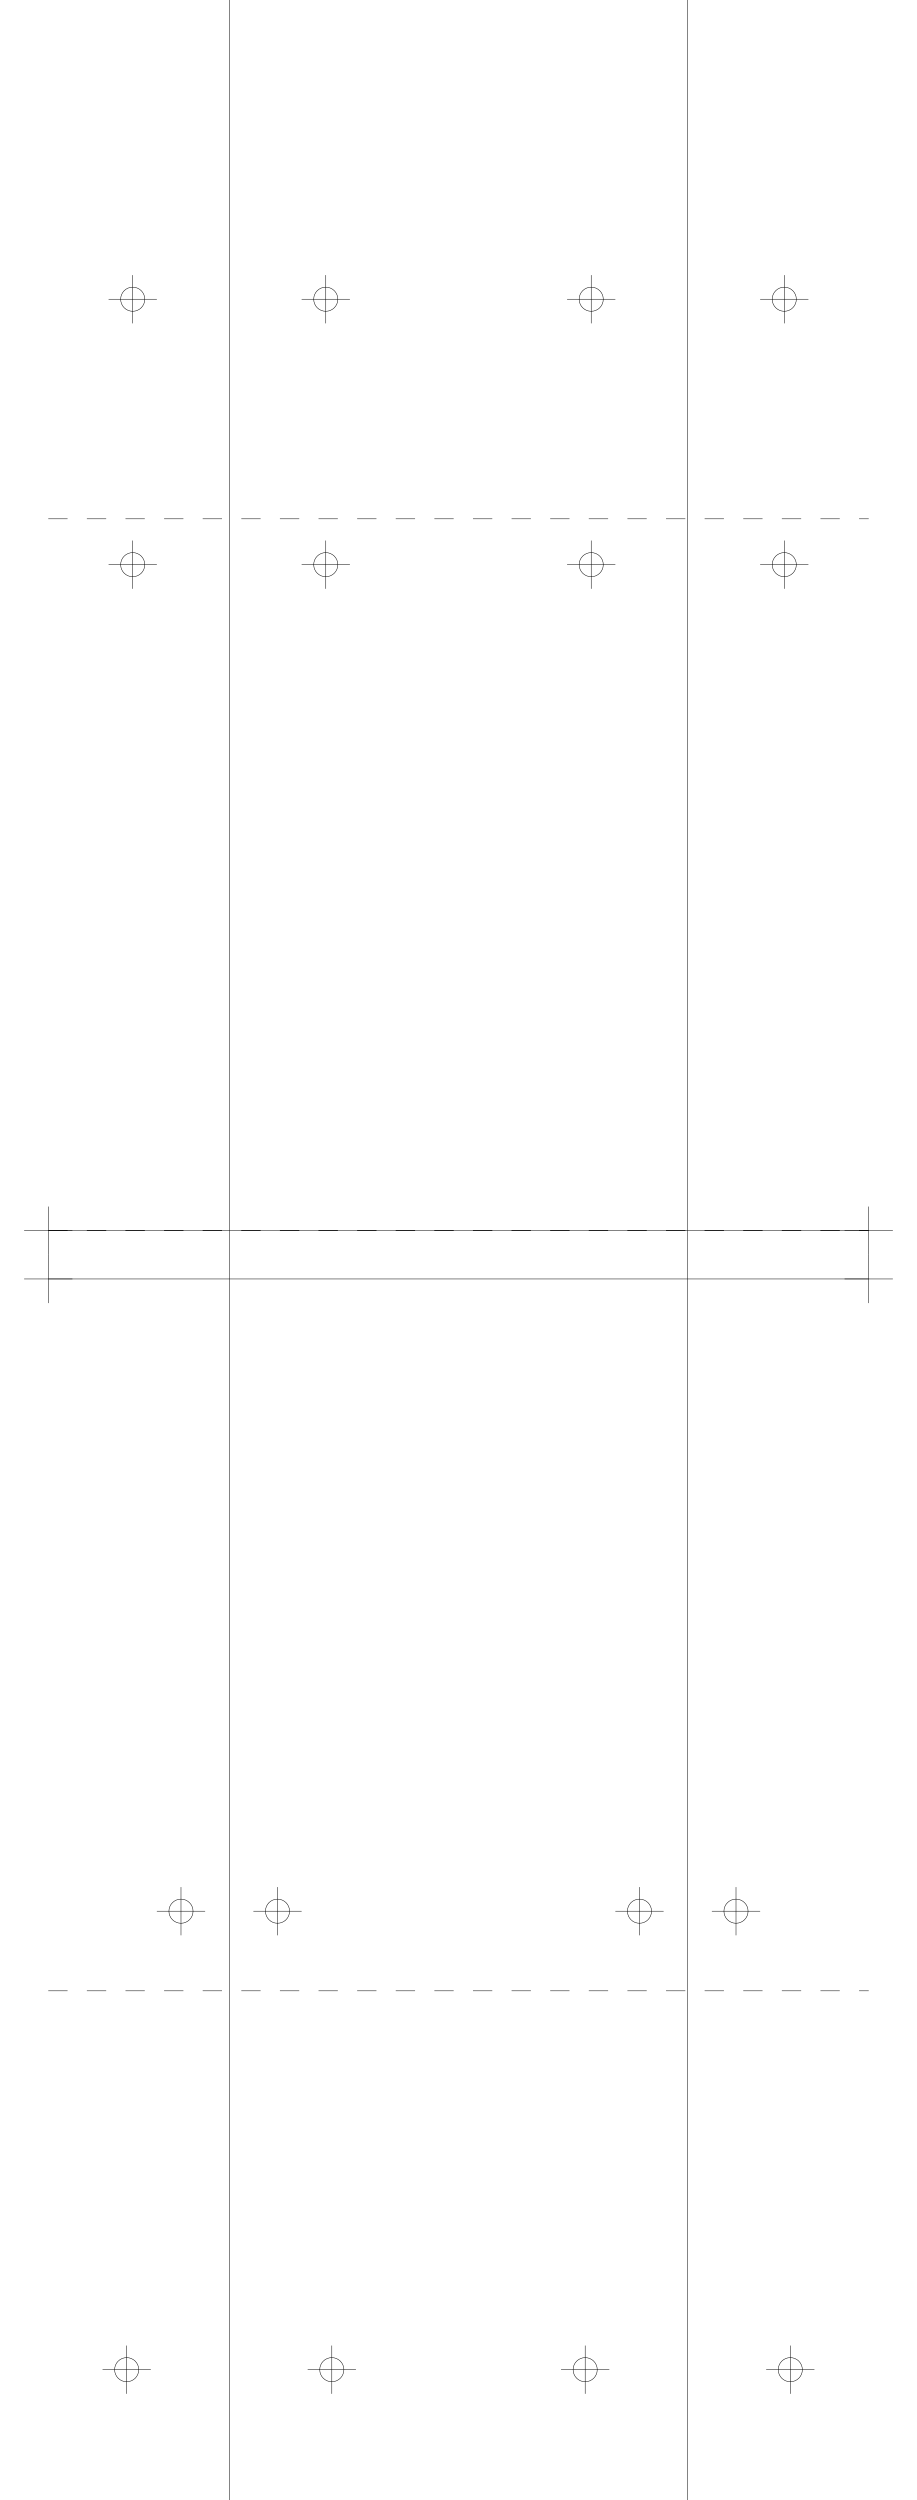
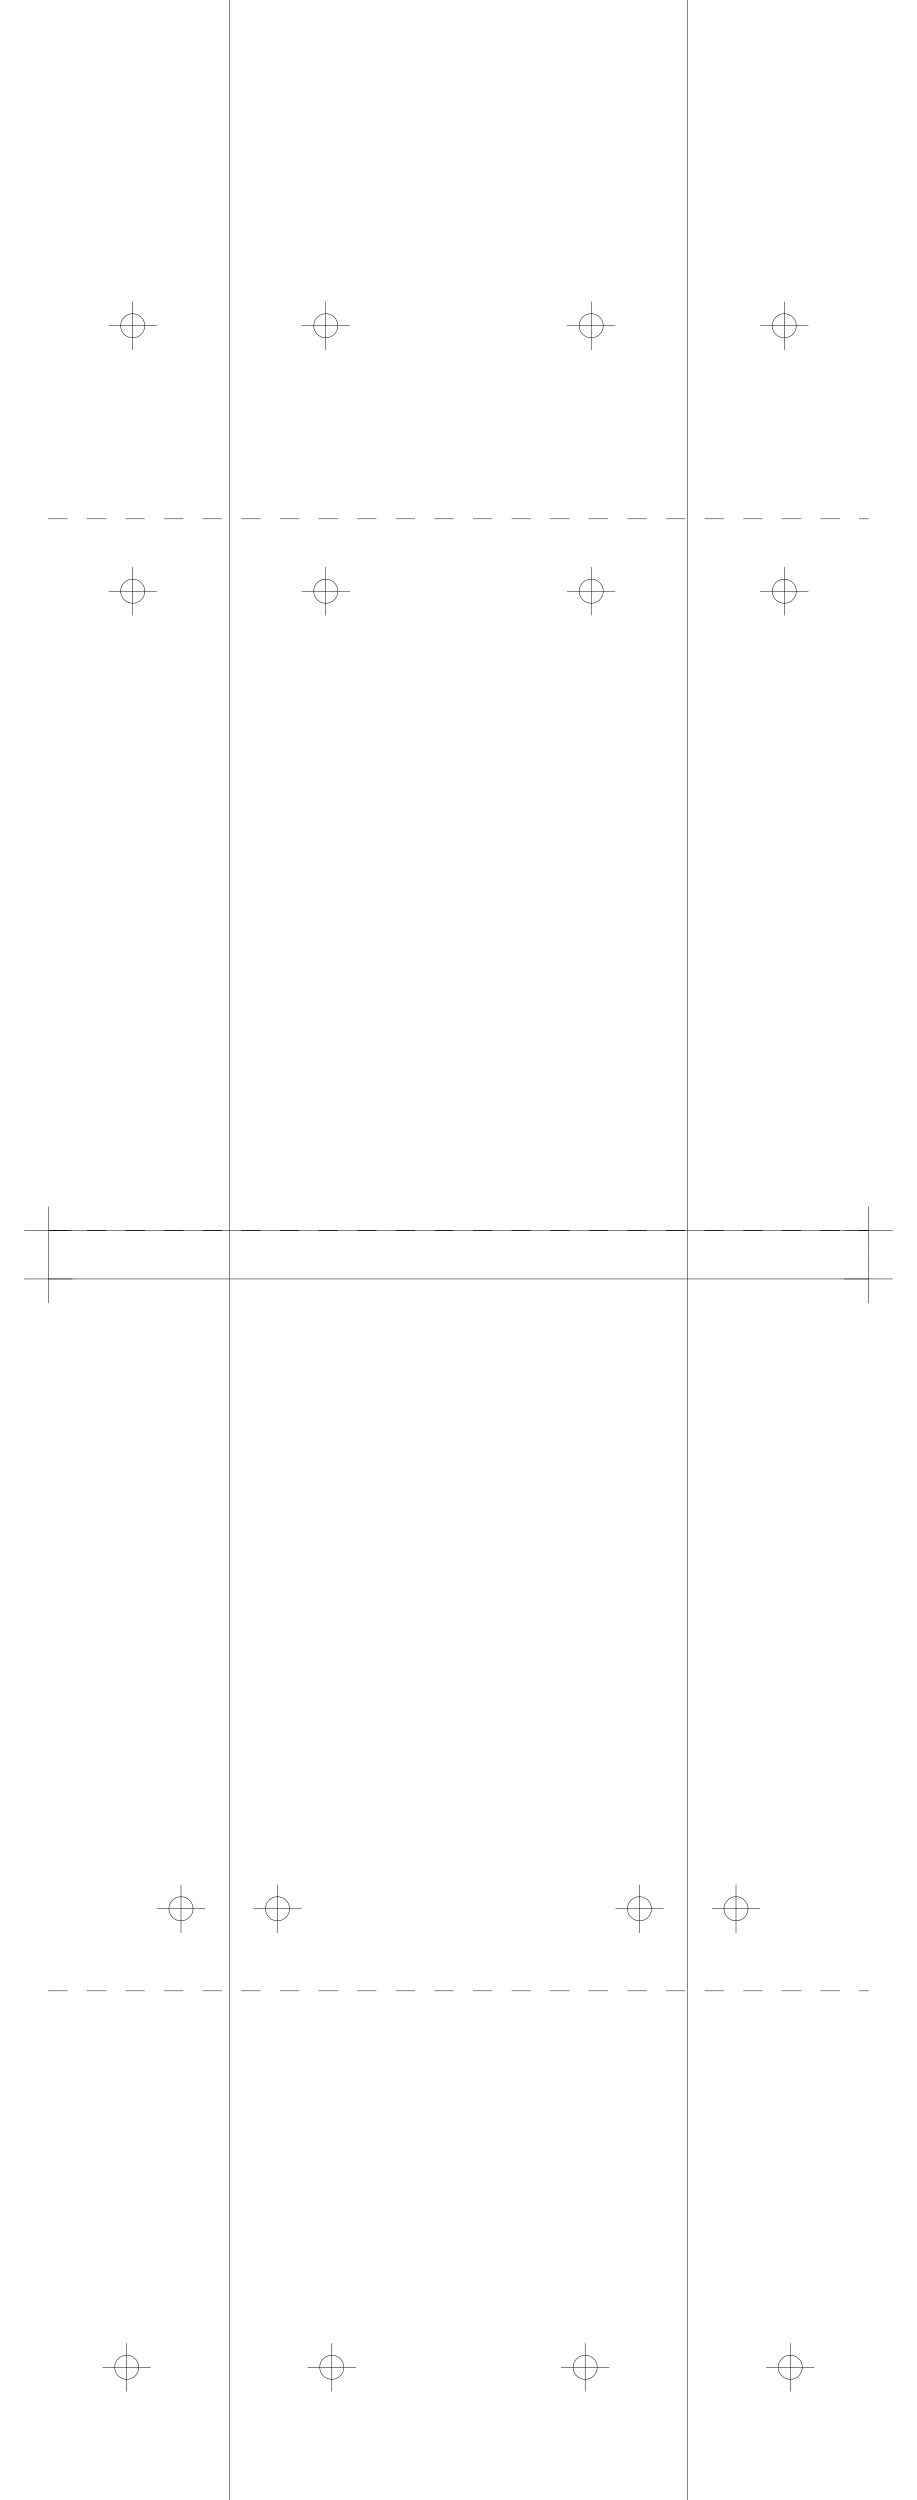
<svg xmlns="http://www.w3.org/2000/svg" version="1.2" width="190.0mm" height="518.0mm" viewBox="0 0 190.0 518.0">
  <line x1="47.5" y1="0.0" x2="47.5" y2="518.0" stroke="black" stroke-width="0.1" />
  <line x1="142.5" y1="0.0" x2="142.5" y2="518.0" stroke="black" stroke-width="0.1" />
  <line x1="10.0" y1="255.0" x2="180.0" y2="255.0" stroke="black" stroke-width="0.1" />
  <line x1="5.0" y1="255.0" x2="15.0" y2="255.0" stroke="black" stroke-width="0.1" />
  <line x1="10.0" y1="250.0" x2="10.0" y2="260.0" stroke="black" stroke-width="0.1" />
  <line x1="175.0" y1="255.0" x2="185.0" y2="255.0" stroke="black" stroke-width="0.1" />
  <line x1="180.0" y1="250.0" x2="180.0" y2="260.0" stroke="black" stroke-width="0.1" />
  <line x1="10.0" y1="265.0" x2="180.0" y2="265.0" stroke="black" stroke-width="0.1" />
  <line x1="5.0" y1="265.0" x2="15.0" y2="265.0" stroke="black" stroke-width="0.1" />
  <line x1="10.0" y1="260.0" x2="10.0" y2="270.0" stroke="black" stroke-width="0.1" />
  <line x1="175.0" y1="265.0" x2="185.0" y2="265.0" stroke="black" stroke-width="0.1" />
  <line x1="180.0" y1="260.0" x2="180.0" y2="270.0" stroke="black" stroke-width="0.1" />
  <line x1="10.0" y1="255.0" x2="180.0" y2="255.0" stroke="black" stroke-width="0.1" stroke-dasharray="4 4" />
  <line x1="10.0" y1="107.5" x2="180.0" y2="107.5" stroke="black" stroke-width="0.1" stroke-dasharray="4 4" />
-   <circle cx="67.5" cy="62.0" r="2.5" fill="none" stroke="black" stroke-width="0.1" />
-   <line x1="62.5" y1="62.0" x2="72.5" y2="62.0" stroke="black" stroke-width="0.1" />
-   <line x1="67.5" y1="57.0" x2="67.5" y2="67.0" stroke="black" stroke-width="0.1" />
-   <circle cx="162.5" cy="62.0" r="2.5" fill="none" stroke="black" stroke-width="0.1" />
-   <line x1="157.5" y1="62.0" x2="167.5" y2="62.0" stroke="black" stroke-width="0.1" />
-   <line x1="162.5" y1="57.0" x2="162.5" y2="67.0" stroke="black" stroke-width="0.1" />
-   <circle cx="27.5" cy="62.0" r="2.5" fill="none" stroke="black" stroke-width="0.1" />
-   <line x1="22.5" y1="62.0" x2="32.5" y2="62.0" stroke="black" stroke-width="0.1" />
-   <line x1="27.5" y1="57.0" x2="27.5" y2="67.0" stroke="black" stroke-width="0.1" />
-   <circle cx="122.5" cy="62.0" r="2.5" fill="none" stroke="black" stroke-width="0.1" />
-   <line x1="117.5" y1="62.0" x2="127.5" y2="62.0" stroke="black" stroke-width="0.1" />
-   <line x1="122.5" y1="57.0" x2="122.5" y2="67.0" stroke="black" stroke-width="0.1" />
-   <circle cx="67.5" cy="117.0" r="2.5" fill="none" stroke="black" stroke-width="0.1" />
-   <line x1="62.5" y1="117.0" x2="72.5" y2="117.0" stroke="black" stroke-width="0.1" />
-   <line x1="67.5" y1="112.0" x2="67.5" y2="122.0" stroke="black" stroke-width="0.1" />
-   <circle cx="162.5" cy="117.0" r="2.5" fill="none" stroke="black" stroke-width="0.1" />
-   <line x1="157.5" y1="117.0" x2="167.5" y2="117.0" stroke="black" stroke-width="0.1" />
-   <line x1="162.5" y1="112.0" x2="162.5" y2="122.0" stroke="black" stroke-width="0.1" />
-   <circle cx="27.5" cy="117.0" r="2.5" fill="none" stroke="black" stroke-width="0.1" />
-   <line x1="22.5" y1="117.0" x2="32.5" y2="117.0" stroke="black" stroke-width="0.1" />
-   <line x1="27.5" y1="112.0" x2="27.5" y2="122.0" stroke="black" stroke-width="0.1" />
-   <circle cx="122.5" cy="117.0" r="2.5" fill="none" stroke="black" stroke-width="0.1" />
-   <line x1="117.5" y1="117.0" x2="127.5" y2="117.0" stroke="black" stroke-width="0.1" />
-   <line x1="122.5" y1="112.0" x2="122.5" y2="122.0" stroke="black" stroke-width="0.1" />
+   <circle cx="67.5" cy="67.5" r="2.5" fill="none" stroke="black" stroke-width="0.1" />
+   <line x1="62.5" y1="67.5" x2="72.5" y2="67.5" stroke="black" stroke-width="0.1" />
+   <line x1="67.5" y1="62.5" x2="67.5" y2="72.5" stroke="black" stroke-width="0.1" />
+   <circle cx="162.5" cy="67.5" r="2.5" fill="none" stroke="black" stroke-width="0.1" />
+   <line x1="157.5" y1="67.5" x2="167.5" y2="67.5" stroke="black" stroke-width="0.1" />
+   <line x1="162.5" y1="62.5" x2="162.5" y2="72.5" stroke="black" stroke-width="0.1" />
+   <circle cx="27.5" cy="67.5" r="2.5" fill="none" stroke="black" stroke-width="0.1" />
+   <line x1="22.5" y1="67.5" x2="32.5" y2="67.5" stroke="black" stroke-width="0.1" />
+   <line x1="27.5" y1="62.5" x2="27.5" y2="72.5" stroke="black" stroke-width="0.1" />
+   <circle cx="122.5" cy="67.5" r="2.5" fill="none" stroke="black" stroke-width="0.1" />
+   <line x1="117.5" y1="67.5" x2="127.5" y2="67.5" stroke="black" stroke-width="0.1" />
+   <line x1="122.5" y1="62.5" x2="122.5" y2="72.5" stroke="black" stroke-width="0.1" />
+   <circle cx="67.5" cy="122.5" r="2.5" fill="none" stroke="black" stroke-width="0.1" />
+   <line x1="62.5" y1="122.5" x2="72.5" y2="122.5" stroke="black" stroke-width="0.1" />
+   <line x1="67.5" y1="117.5" x2="67.5" y2="127.5" stroke="black" stroke-width="0.1" />
+   <circle cx="162.5" cy="122.5" r="2.5" fill="none" stroke="black" stroke-width="0.1" />
+   <line x1="157.5" y1="122.5" x2="167.5" y2="122.5" stroke="black" stroke-width="0.1" />
+   <line x1="162.5" y1="117.5" x2="162.5" y2="127.5" stroke="black" stroke-width="0.1" />
+   <circle cx="27.5" cy="122.5" r="2.5" fill="none" stroke="black" stroke-width="0.1" />
+   <line x1="22.5" y1="122.5" x2="32.5" y2="122.5" stroke="black" stroke-width="0.1" />
+   <line x1="27.5" y1="117.5" x2="27.5" y2="127.5" stroke="black" stroke-width="0.1" />
+   <circle cx="122.5" cy="122.5" r="2.5" fill="none" stroke="black" stroke-width="0.1" />
+   <line x1="117.5" y1="122.5" x2="127.5" y2="122.5" stroke="black" stroke-width="0.1" />
+   <line x1="122.5" y1="117.5" x2="122.5" y2="127.5" stroke="black" stroke-width="0.1" />
  <line x1="10.0" y1="255.0" x2="180.0" y2="255.0" stroke="black" stroke-width="0.1" stroke-dasharray="4 4" />
  <line x1="10.0" y1="412.5" x2="180.0" y2="412.5" stroke="black" stroke-width="0.1" stroke-dasharray="4 4" />
-   <circle cx="57.5" cy="396.0" r="2.5" fill="none" stroke="black" stroke-width="0.1" />
-   <line x1="52.5" y1="396.0" x2="62.5" y2="396.0" stroke="black" stroke-width="0.1" />
-   <line x1="57.5" y1="391.0" x2="57.5" y2="401.0" stroke="black" stroke-width="0.1" />
-   <circle cx="152.5" cy="396.0" r="2.5" fill="none" stroke="black" stroke-width="0.1" />
-   <line x1="147.5" y1="396.0" x2="157.5" y2="396.0" stroke="black" stroke-width="0.1" />
-   <line x1="152.5" y1="391.0" x2="152.5" y2="401.0" stroke="black" stroke-width="0.1" />
-   <circle cx="37.5" cy="396.0" r="2.5" fill="none" stroke="black" stroke-width="0.1" />
-   <line x1="32.5" y1="396.0" x2="42.5" y2="396.0" stroke="black" stroke-width="0.1" />
-   <line x1="37.5" y1="391.0" x2="37.5" y2="401.0" stroke="black" stroke-width="0.1" />
-   <circle cx="132.5" cy="396.0" r="2.5" fill="none" stroke="black" stroke-width="0.1" />
-   <line x1="127.5" y1="396.0" x2="137.5" y2="396.0" stroke="black" stroke-width="0.1" />
-   <line x1="132.5" y1="391.0" x2="132.5" y2="401.0" stroke="black" stroke-width="0.1" />
-   <circle cx="68.75" cy="491.0" r="2.5" fill="none" stroke="black" stroke-width="0.1" />
-   <line x1="63.75" y1="491.0" x2="73.75" y2="491.0" stroke="black" stroke-width="0.1" />
-   <line x1="68.75" y1="486.0" x2="68.75" y2="496.0" stroke="black" stroke-width="0.1" />
-   <circle cx="163.75" cy="491.0" r="2.5" fill="none" stroke="black" stroke-width="0.1" />
-   <line x1="158.75" y1="491.0" x2="168.75" y2="491.0" stroke="black" stroke-width="0.1" />
-   <line x1="163.75" y1="486.0" x2="163.75" y2="496.0" stroke="black" stroke-width="0.1" />
-   <circle cx="26.25" cy="491.0" r="2.5" fill="none" stroke="black" stroke-width="0.1" />
-   <line x1="21.25" y1="491.0" x2="31.25" y2="491.0" stroke="black" stroke-width="0.1" />
-   <line x1="26.25" y1="486.0" x2="26.25" y2="496.0" stroke="black" stroke-width="0.1" />
-   <circle cx="121.25" cy="491.0" r="2.5" fill="none" stroke="black" stroke-width="0.1" />
-   <line x1="116.25" y1="491.0" x2="126.25" y2="491.0" stroke="black" stroke-width="0.1" />
-   <line x1="121.25" y1="486.0" x2="121.25" y2="496.0" stroke="black" stroke-width="0.1" />
+   <circle cx="57.5" cy="395.5" r="2.5" fill="none" stroke="black" stroke-width="0.1" />
+   <line x1="52.5" y1="395.5" x2="62.5" y2="395.5" stroke="black" stroke-width="0.1" />
+   <line x1="57.5" y1="390.5" x2="57.5" y2="400.5" stroke="black" stroke-width="0.1" />
+   <circle cx="152.5" cy="395.5" r="2.5" fill="none" stroke="black" stroke-width="0.1" />
+   <line x1="147.5" y1="395.5" x2="157.5" y2="395.5" stroke="black" stroke-width="0.1" />
+   <line x1="152.5" y1="390.5" x2="152.5" y2="400.5" stroke="black" stroke-width="0.1" />
+   <circle cx="37.5" cy="395.5" r="2.5" fill="none" stroke="black" stroke-width="0.1" />
+   <line x1="32.5" y1="395.5" x2="42.5" y2="395.5" stroke="black" stroke-width="0.1" />
+   <line x1="37.5" y1="390.5" x2="37.5" y2="400.5" stroke="black" stroke-width="0.1" />
+   <circle cx="132.5" cy="395.5" r="2.5" fill="none" stroke="black" stroke-width="0.1" />
+   <line x1="127.5" y1="395.5" x2="137.5" y2="395.5" stroke="black" stroke-width="0.1" />
+   <line x1="132.5" y1="390.5" x2="132.5" y2="400.5" stroke="black" stroke-width="0.1" />
+   <circle cx="68.75" cy="490.5" r="2.5" fill="none" stroke="black" stroke-width="0.1" />
+   <line x1="63.75" y1="490.5" x2="73.75" y2="490.5" stroke="black" stroke-width="0.1" />
+   <line x1="68.75" y1="485.5" x2="68.75" y2="495.5" stroke="black" stroke-width="0.1" />
+   <circle cx="163.75" cy="490.5" r="2.5" fill="none" stroke="black" stroke-width="0.1" />
+   <line x1="158.75" y1="490.5" x2="168.75" y2="490.5" stroke="black" stroke-width="0.1" />
+   <line x1="163.75" y1="485.5" x2="163.75" y2="495.5" stroke="black" stroke-width="0.1" />
+   <circle cx="26.25" cy="490.5" r="2.5" fill="none" stroke="black" stroke-width="0.1" />
+   <line x1="21.25" y1="490.5" x2="31.25" y2="490.5" stroke="black" stroke-width="0.1" />
+   <line x1="26.25" y1="485.5" x2="26.25" y2="495.5" stroke="black" stroke-width="0.1" />
+   <circle cx="121.25" cy="490.5" r="2.5" fill="none" stroke="black" stroke-width="0.1" />
+   <line x1="116.25" y1="490.5" x2="126.25" y2="490.5" stroke="black" stroke-width="0.1" />
+   <line x1="121.25" y1="485.5" x2="121.25" y2="495.5" stroke="black" stroke-width="0.1" />
</svg>
